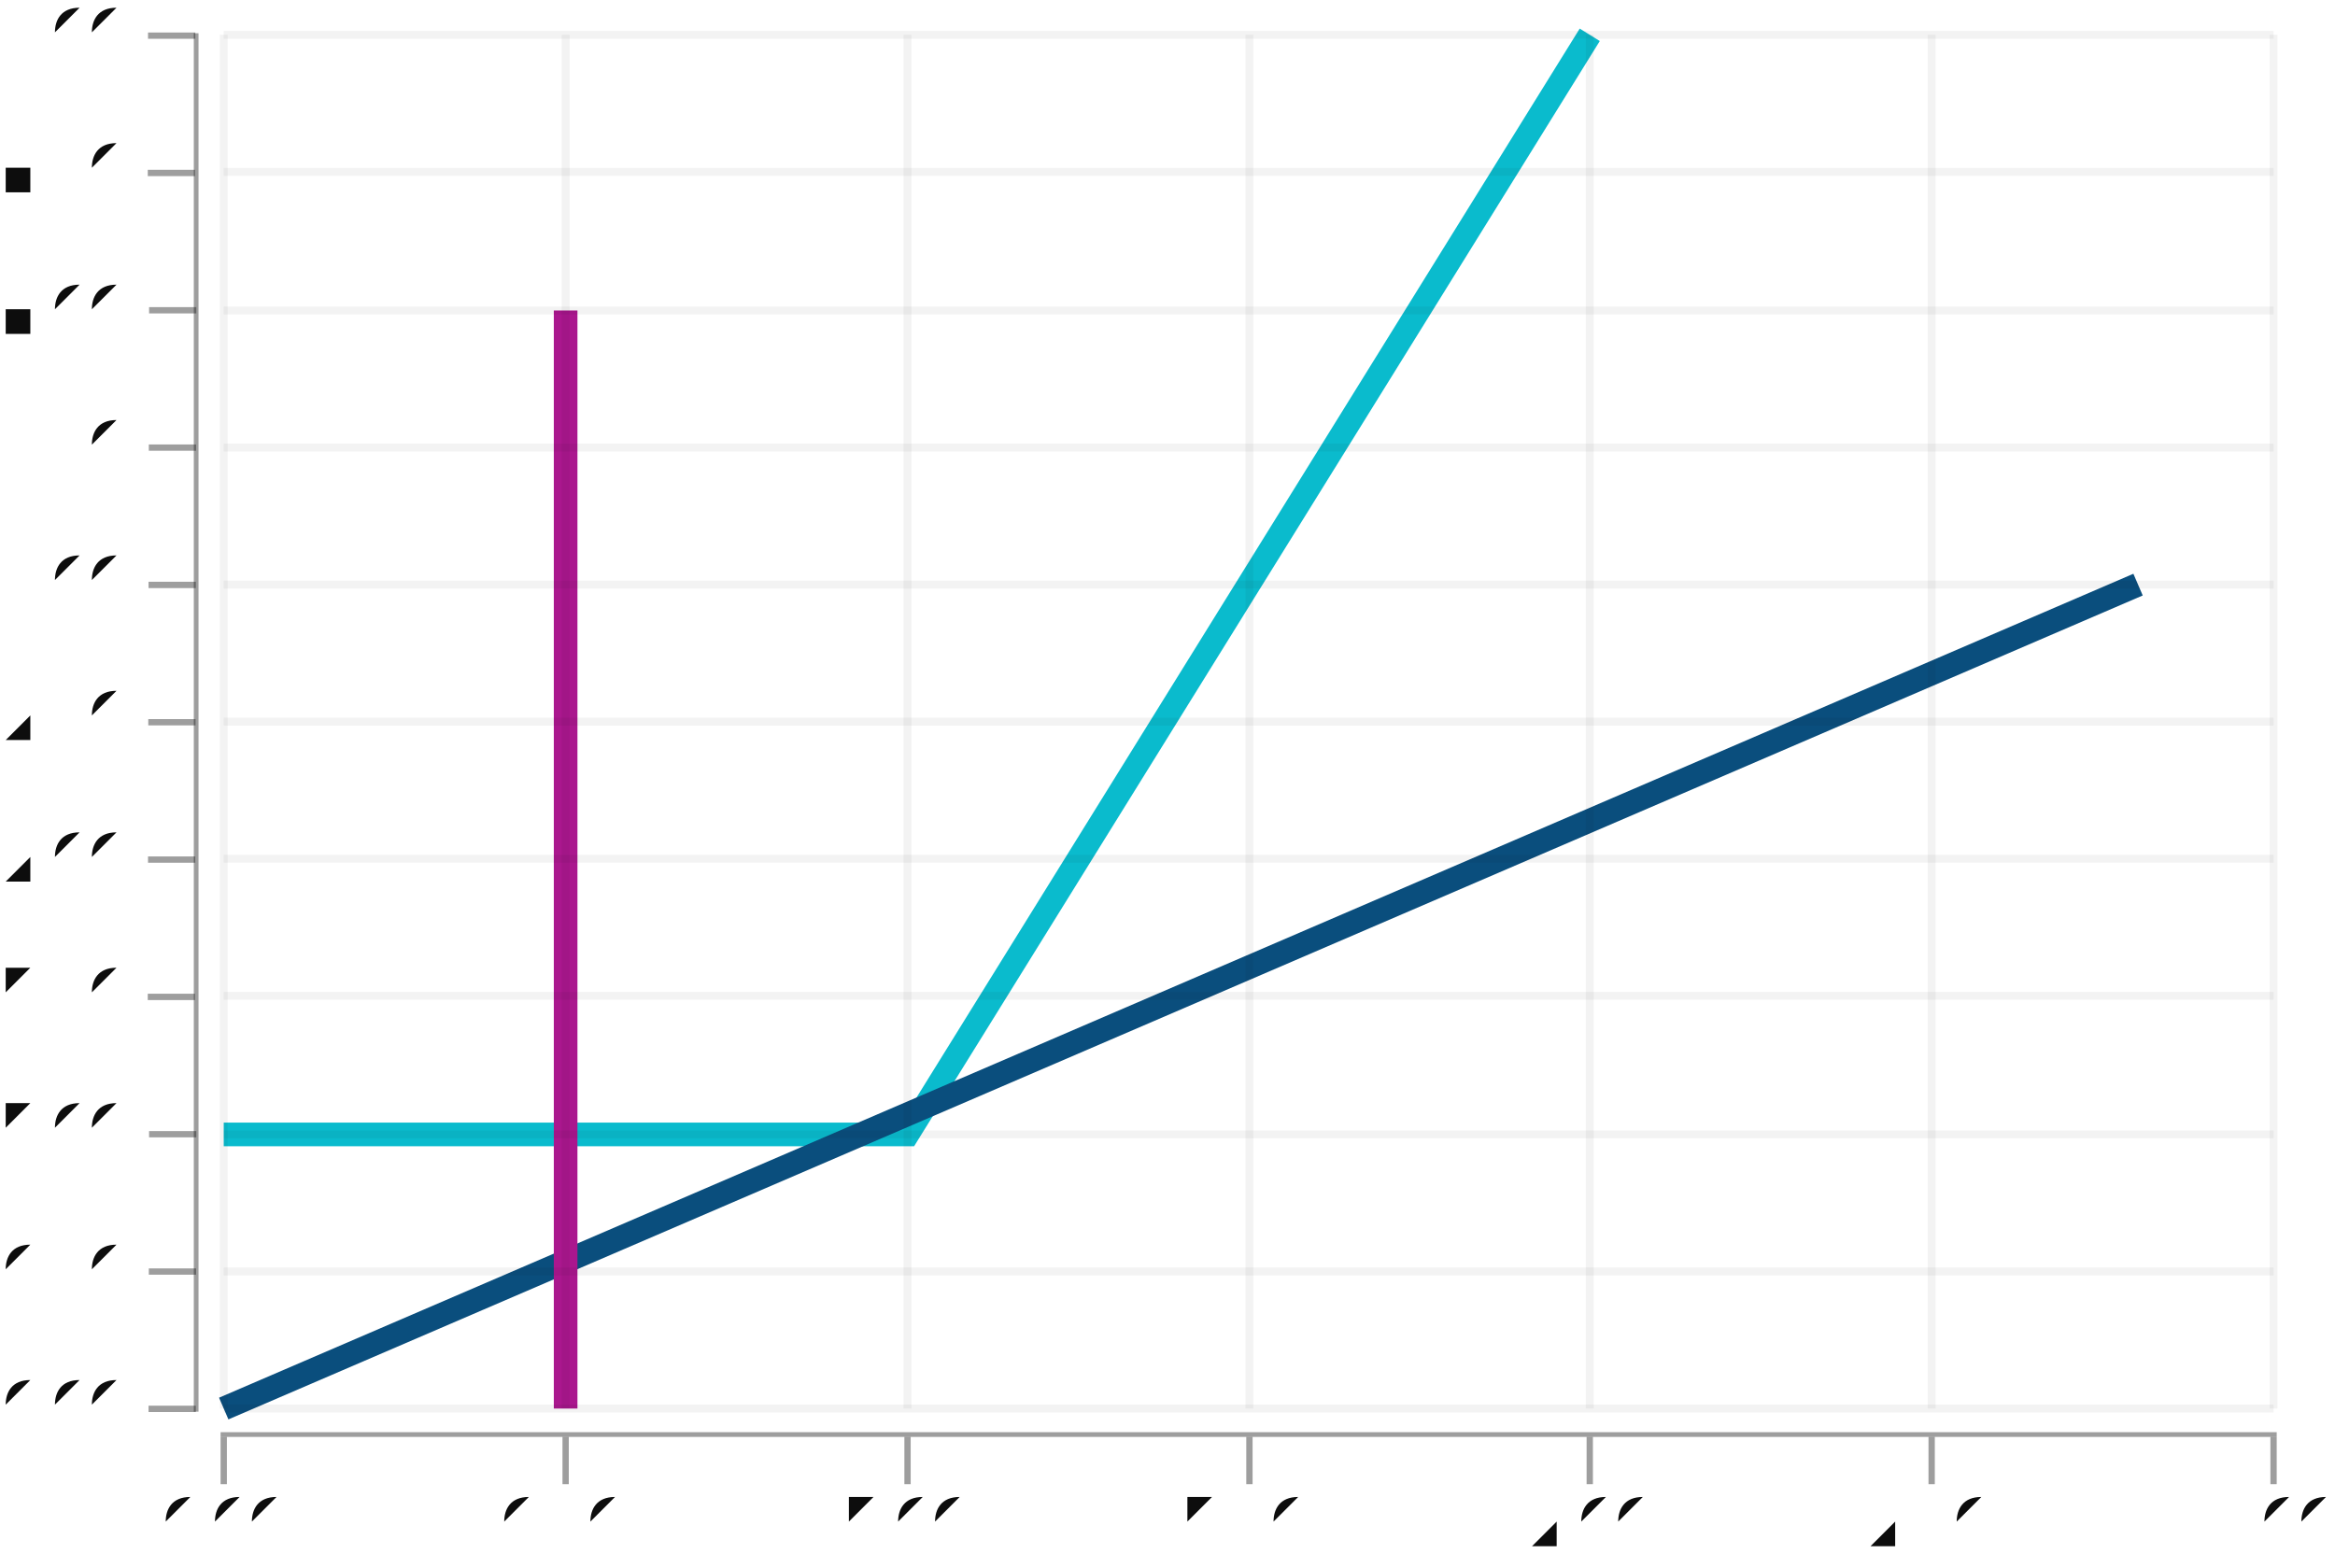
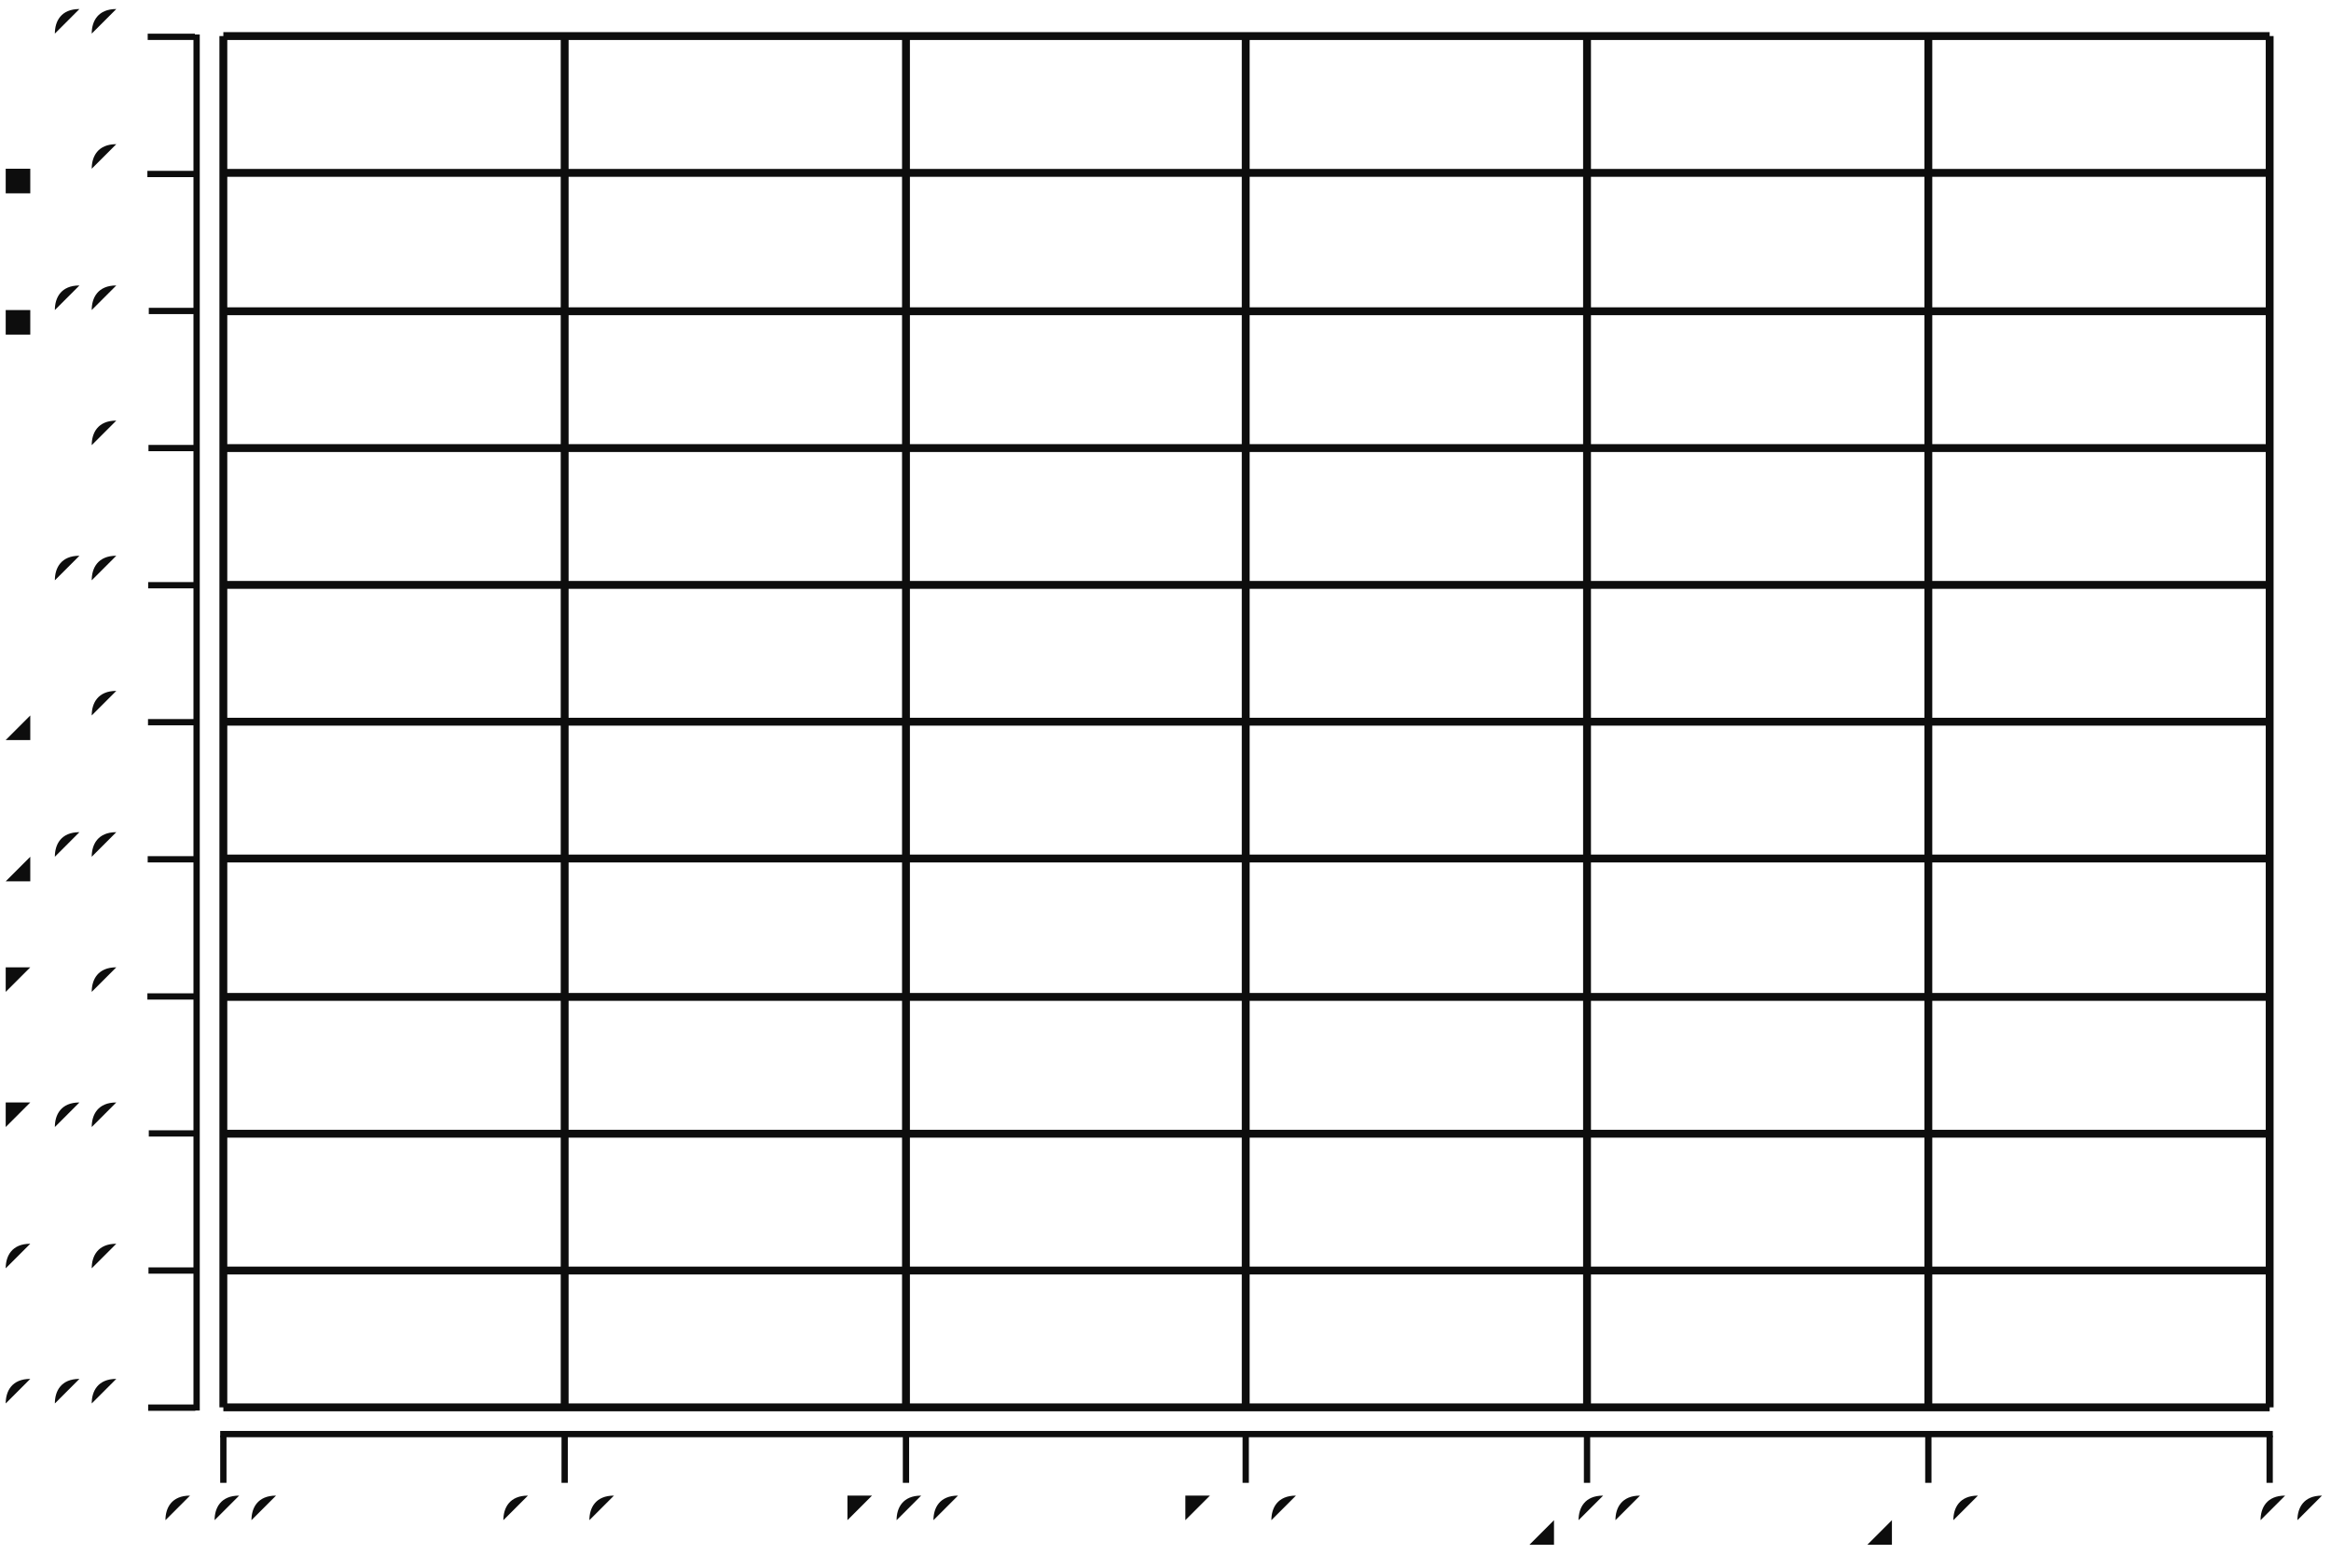
- <svg xmlns="http://www.w3.org/2000/svg" height="300.00" viewBox="-0.738 -0.497 1.482 0.995" width="446.75">
+ <svg xmlns="http://www.w3.org/2000/svg" height="300" viewBox="-0.738 -0.497 1.482 0.995" width="446">
  <style>svg {
  color-scheme: light dark;
}
{
  .canvas g, .title g, .axisbar g, .ticktext g, .tickglyph g, .ticklines g, .legendContent g text {
-     fill: rgba(5%, 5%, 5%, 1.00);
+     fill: rgb(5%, 5%, 5%);
  }
  .ticklines g, .tickglyph g, .legendBorder g {
-     stroke: rgba(5%, 5%, 5%, 1.00);
+     stroke: rgb(5%, 5%, 5%);
  }
  .legendBorder g {
-     fill: rgba(94%, 94%, 94%, 1.00);
+     fill: rgb(94%, 94%, 94%);
  }
}
@media (prefers-color-scheme:dark) {
  .canvas g, .title g, .axisbar g, .ticktext g, .tickglyph g, .ticklines g, .legendContent g text {
-     fill: rgba(94%, 94%, 94%, 1.00);
+     fill: rgb(94%, 94%, 94%);
  }
  .ticklines g, .tickglyph g, .legendBorder g {
-     stroke: rgba(94%, 94%, 94%, 1.00);
+     stroke: rgb(94%, 94%, 94%);
  }
  .legendBorder g {
-     fill: rgba(5%, 5%, 5%, 1.00);
+     fill: rgb(5%, 5%, 5%);
  }
}</style>
  <g class="chart">
    <g class="line">
-       <g fill="none" stroke="rgba(2%, 73%, 80%, 1.00)" stroke-width="0.015">
+       <g fill="none" stroke="rgb(2%, 73%, 80%)" stroke-opacity="(1.0" stroke-width="0.015">
        <polyline points="-0.596,0.223 -0.162,0.223 0.271,-0.475" />
      </g>
-       <g fill="none" stroke="rgba(2%, 29%, 48%, 1.00)" stroke-width="0.015">
+       <g fill="none" stroke="rgb(2%, 29%, 48%)" stroke-opacity="(1.0" stroke-width="0.015">
        <polyline points="-0.596,0.397 0.619,-0.126" />
      </g>
-       <g fill="none" stroke="rgba(66%, 7%, 55%, 1.00)" stroke-width="0.015">
+       <g fill="none" stroke="rgb(66%, 7%, 55%)" stroke-opacity="(1.0" stroke-width="0.015">
        <polyline points="-0.379,-0.3 -0.379,0.397" />
      </g>
    </g>
  </g>
  <g class="hud">
    <g class="frame">
-       <g fill="rgba(100%, 100%, 100%, 0.02)" stroke="rgba(0%, 0%, 0%, 0.00)" stroke-width="0">
+       <g fill="rgb(100%, 100%, 100%)" fill-opacity="(0.020" stroke="rgb(0%, 0%, 0%)" stroke-opacity="(0.0" stroke-width="0">
        <rect height="0.885" width="1.308" x="-0.603" y="-0.481" />
      </g>
    </g>
    <g class="axis">
      <g class="ticks">
        <g class="tickglyph">
-           <g fill="rgba(5%, 5%, 5%, 0.40)" stroke="rgba(5%, 5%, 5%, 0.40)" stroke-width="0.004">
-             <g transform="rotate(-90.000, -0.62876, 0.39696)">
+           <g fill="rgb(5%, 5%, 5%)" fill-opacity="(0.40" stroke="rgb(5%, 5%, 5%)" stroke-opacity="(0.40" stroke-width="0.004">
+             <g transform="rotate(-90.0, -0.6288, 0.397)">
              <polyline points="-0.629,0.412 -0.629,0.382" />
            </g>
-             <g transform="rotate(-90.000, -0.62876, 0.30979)">
+             <g transform="rotate(-90.0, -0.6288, 0.3098)">
              <polyline points="-0.629,0.325 -0.629,0.295" />
            </g>
-             <g transform="rotate(-90.000, -0.62876, 0.22263)">
+             <g transform="rotate(-90.0, -0.6288, 0.2226)">
              <polyline points="-0.629,0.238 -0.629,0.208" />
            </g>
-             <g transform="rotate(-90.000, -0.62876, 0.13546)">
+             <g transform="rotate(-90.0, -0.6288, 0.1355)">
              <polyline points="-0.629,0.15 -0.629,0.12" />
            </g>
-             <g transform="rotate(-90.000, -0.62876, 0.048292)">
+             <g transform="rotate(-90.0, -0.6288, 0.0483)">
              <polyline points="-0.629,0.063 -0.629,0.033" />
            </g>
-             <g transform="rotate(-90.000, -0.62876, -0.038876)">
+             <g transform="rotate(-90.0, -0.6288, -0.0389)">
              <polyline points="-0.629,-0.024 -0.629,-0.054" />
            </g>
-             <g transform="rotate(-90.000, -0.62876, -0.12604)">
+             <g transform="rotate(-90.0, -0.6288, -0.126)">
              <polyline points="-0.629,-0.111 -0.629,-0.141" />
            </g>
-             <g transform="rotate(-90.000, -0.62876, -0.21321)">
+             <g transform="rotate(-90.0, -0.6288, -0.2132)">
              <polyline points="-0.629,-0.198 -0.629,-0.228" />
            </g>
-             <g transform="rotate(-90.000, -0.62876, -0.30038)">
+             <g transform="rotate(-90.0, -0.6288, -0.3004)">
              <polyline points="-0.629,-0.285 -0.629,-0.315" />
            </g>
-             <g transform="rotate(-90.000, -0.62876, -0.38755)">
-               <polyline points="-0.629,-0.373 -0.629,-0.403" />
+             <g transform="rotate(-90.0, -0.6288, -0.3875)">
+               <polyline points="-0.629,-0.372 -0.629,-0.403" />
            </g>
-             <g transform="rotate(-90.000, -0.62876, -0.47471)">
+             <g transform="rotate(-90.0, -0.6288, -0.4747)">
              <polyline points="-0.629,-0.46 -0.629,-0.49" />
            </g>
          </g>
        </g>
        <g class="ticktext">
-           <g fill="rgba(5%, 5%, 5%, 1.00)" font-size="0.043" stroke="none" stroke-width="0.0" text-anchor="end">
+           <g fill="rgb(5%, 5%, 5%)" fill-opacity="(1.0" font-size="0.043" stroke="none" stroke-width="0.0" text-anchor="end">
            <text x="-0.66" y="0.409">0.00</text>
            <text x="-0.66" y="0.322">0.50</text>
            <text x="-0.66" y="0.235">1.00</text>
            <text x="-0.66" y="0.147">1.50</text>
            <text x="-0.66" y="0.06">2.00</text>
            <text x="-0.66" y="-0.027">2.50</text>
            <text x="-0.66" y="-0.114">3.00</text>
            <text x="-0.66" y="-0.201">3.50</text>
            <text x="-0.66" y="-0.288">4.00</text>
            <text x="-0.66" y="-0.376">4.50</text>
            <text x="-0.66" y="-0.463">5.00</text>
          </g>
        </g>
        <g class="ticklines">
-           <g fill="none" stroke="rgba(5%, 5%, 5%, 0.05)" stroke-width="0.005">
+           <g fill="none" stroke="rgb(5%, 5%, 5%)" stroke-opacity="(0.050" stroke-width="0.005">
            <polyline points="-0.596,0.397 0.705,0.397" />
            <polyline points="-0.596,0.31 0.705,0.31" />
            <polyline points="-0.596,0.223 0.705,0.223" />
-             <polyline points="-0.596,0.135 0.705,0.135" />
+             <polyline points="-0.596,0.136 0.705,0.136" />
            <polyline points="-0.596,0.048 0.705,0.048" />
            <polyline points="-0.596,-0.039 0.705,-0.039" />
            <polyline points="-0.596,-0.126 0.705,-0.126" />
            <polyline points="-0.596,-0.213 0.705,-0.213" />
            <polyline points="-0.596,-0.3 0.705,-0.3" />
            <polyline points="-0.596,-0.388 0.705,-0.388" />
            <polyline points="-0.596,-0.475 0.705,-0.475" />
          </g>
        </g>
      </g>
      <g class="axisbar">
-         <g fill="rgba(5%, 5%, 5%, 0.40)" stroke="rgba(0%, 0%, 0%, 0.00)" stroke-width="0">
-           <rect height="0.875" width="0.003" x="-0.615" y="-0.476" />
+         <g fill="rgb(5%, 5%, 5%)" fill-opacity="(0.40" stroke="rgb(0%, 0%, 0%)" stroke-opacity="(0.0" stroke-width="0">
+           <rect height="0.875" width="0.004" x="-0.615" y="-0.476" />
        </g>
      </g>
    </g>
    <g class="axis">
      <g class="ticks">
        <g class="tickglyph">
-           <g fill="rgba(5%, 5%, 5%, 0.40)" stroke="rgba(5%, 5%, 5%, 0.40)" stroke-width="0.004">
+           <g fill="rgb(5%, 5%, 5%)" fill-opacity="(0.40" stroke="rgb(5%, 5%, 5%)" stroke-opacity="(0.40" stroke-width="0.004">
            <polyline points="-0.596,0.445 -0.596,0.415" />
            <polyline points="-0.379,0.445 -0.379,0.415" />
            <polyline points="-0.162,0.445 -0.162,0.415" />
-             <polyline points="0.055,0.445 0.055,0.415" />
+             <polyline points="0.054,0.445 0.054,0.415" />
            <polyline points="0.271,0.445 0.271,0.415" />
            <polyline points="0.488,0.445 0.488,0.415" />
            <polyline points="0.705,0.445 0.705,0.415" />
          </g>
        </g>
        <g class="ticktext">
-           <g fill="rgba(5%, 5%, 5%, 1.00)" font-size="0.043" stroke="none" stroke-width="0.0" text-anchor="middle">
+           <g fill="rgb(5%, 5%, 5%)" fill-opacity="(1.0" font-size="0.043" stroke="none" stroke-width="0.0" text-anchor="middle">
            <text x="-0.596" y="0.485">0.00</text>
            <text x="-0.379" y="0.485">0.50</text>
            <text x="-0.162" y="0.485">1.00</text>
-             <text x="0.055" y="0.485">1.50</text>
+             <text x="0.054" y="0.485">1.50</text>
            <text x="0.271" y="0.485">2.00</text>
            <text x="0.488" y="0.485">2.50</text>
            <text x="0.705" y="0.485">3.00</text>
          </g>
        </g>
        <g class="ticklines">
-           <g fill="none" stroke="rgba(5%, 5%, 5%, 0.05)" stroke-width="0.005">
+           <g fill="none" stroke="rgb(5%, 5%, 5%)" stroke-opacity="(0.050" stroke-width="0.005">
            <polyline points="-0.596,0.397 -0.596,-0.475" />
            <polyline points="-0.379,0.397 -0.379,-0.475" />
            <polyline points="-0.162,0.397 -0.162,-0.475" />
-             <polyline points="0.055,0.397 0.055,-0.475" />
+             <polyline points="0.054,0.397 0.054,-0.475" />
            <polyline points="0.271,0.397 0.271,-0.475" />
            <polyline points="0.488,0.397 0.488,-0.475" />
            <polyline points="0.705,0.397 0.705,-0.475" />
          </g>
        </g>
      </g>
      <g class="axisbar">
-         <g fill="rgba(5%, 5%, 5%, 0.40)" stroke="rgba(0%, 0%, 0%, 0.00)" stroke-width="0">
-           <rect height="0.003" width="1.305" x="-0.598" y="0.412" />
+         <g fill="rgb(5%, 5%, 5%)" fill-opacity="(0.40" stroke="rgb(0%, 0%, 0%)" stroke-opacity="(0.0" stroke-width="0">
+           <rect height="0.004" width="1.305" x="-0.598" y="0.412" />
        </g>
      </g>
    </g>
  </g>
</svg>
